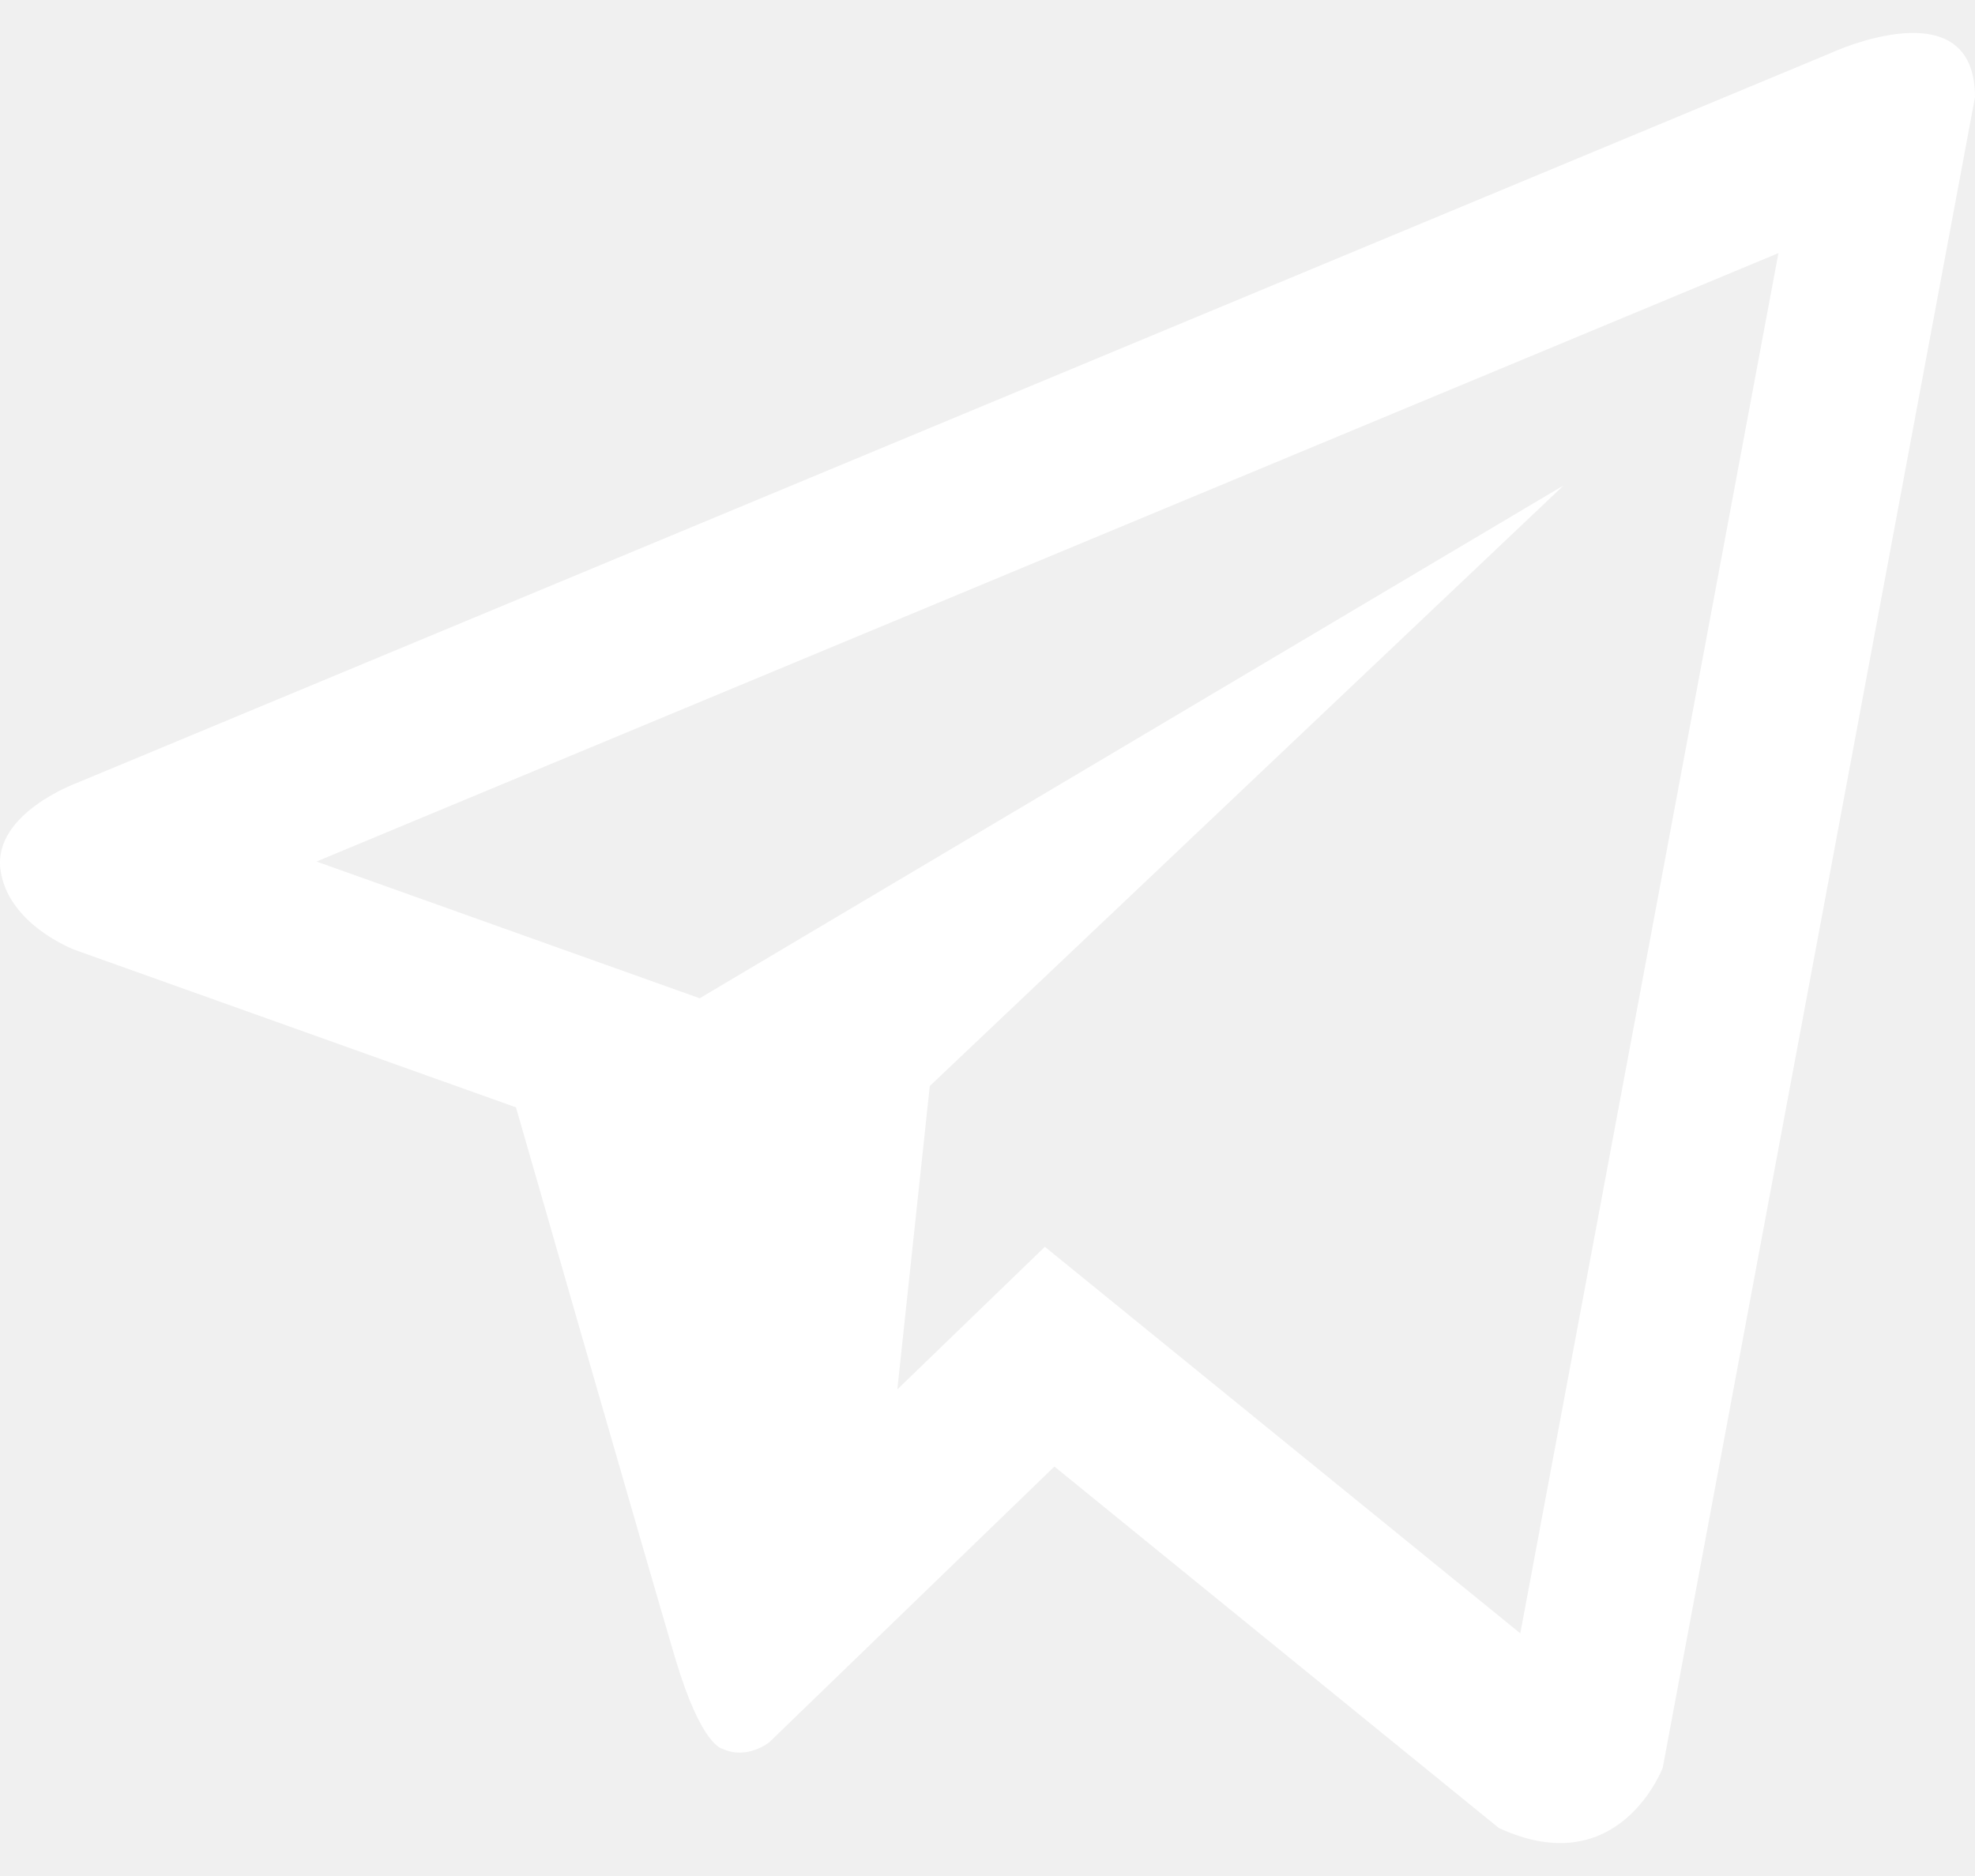
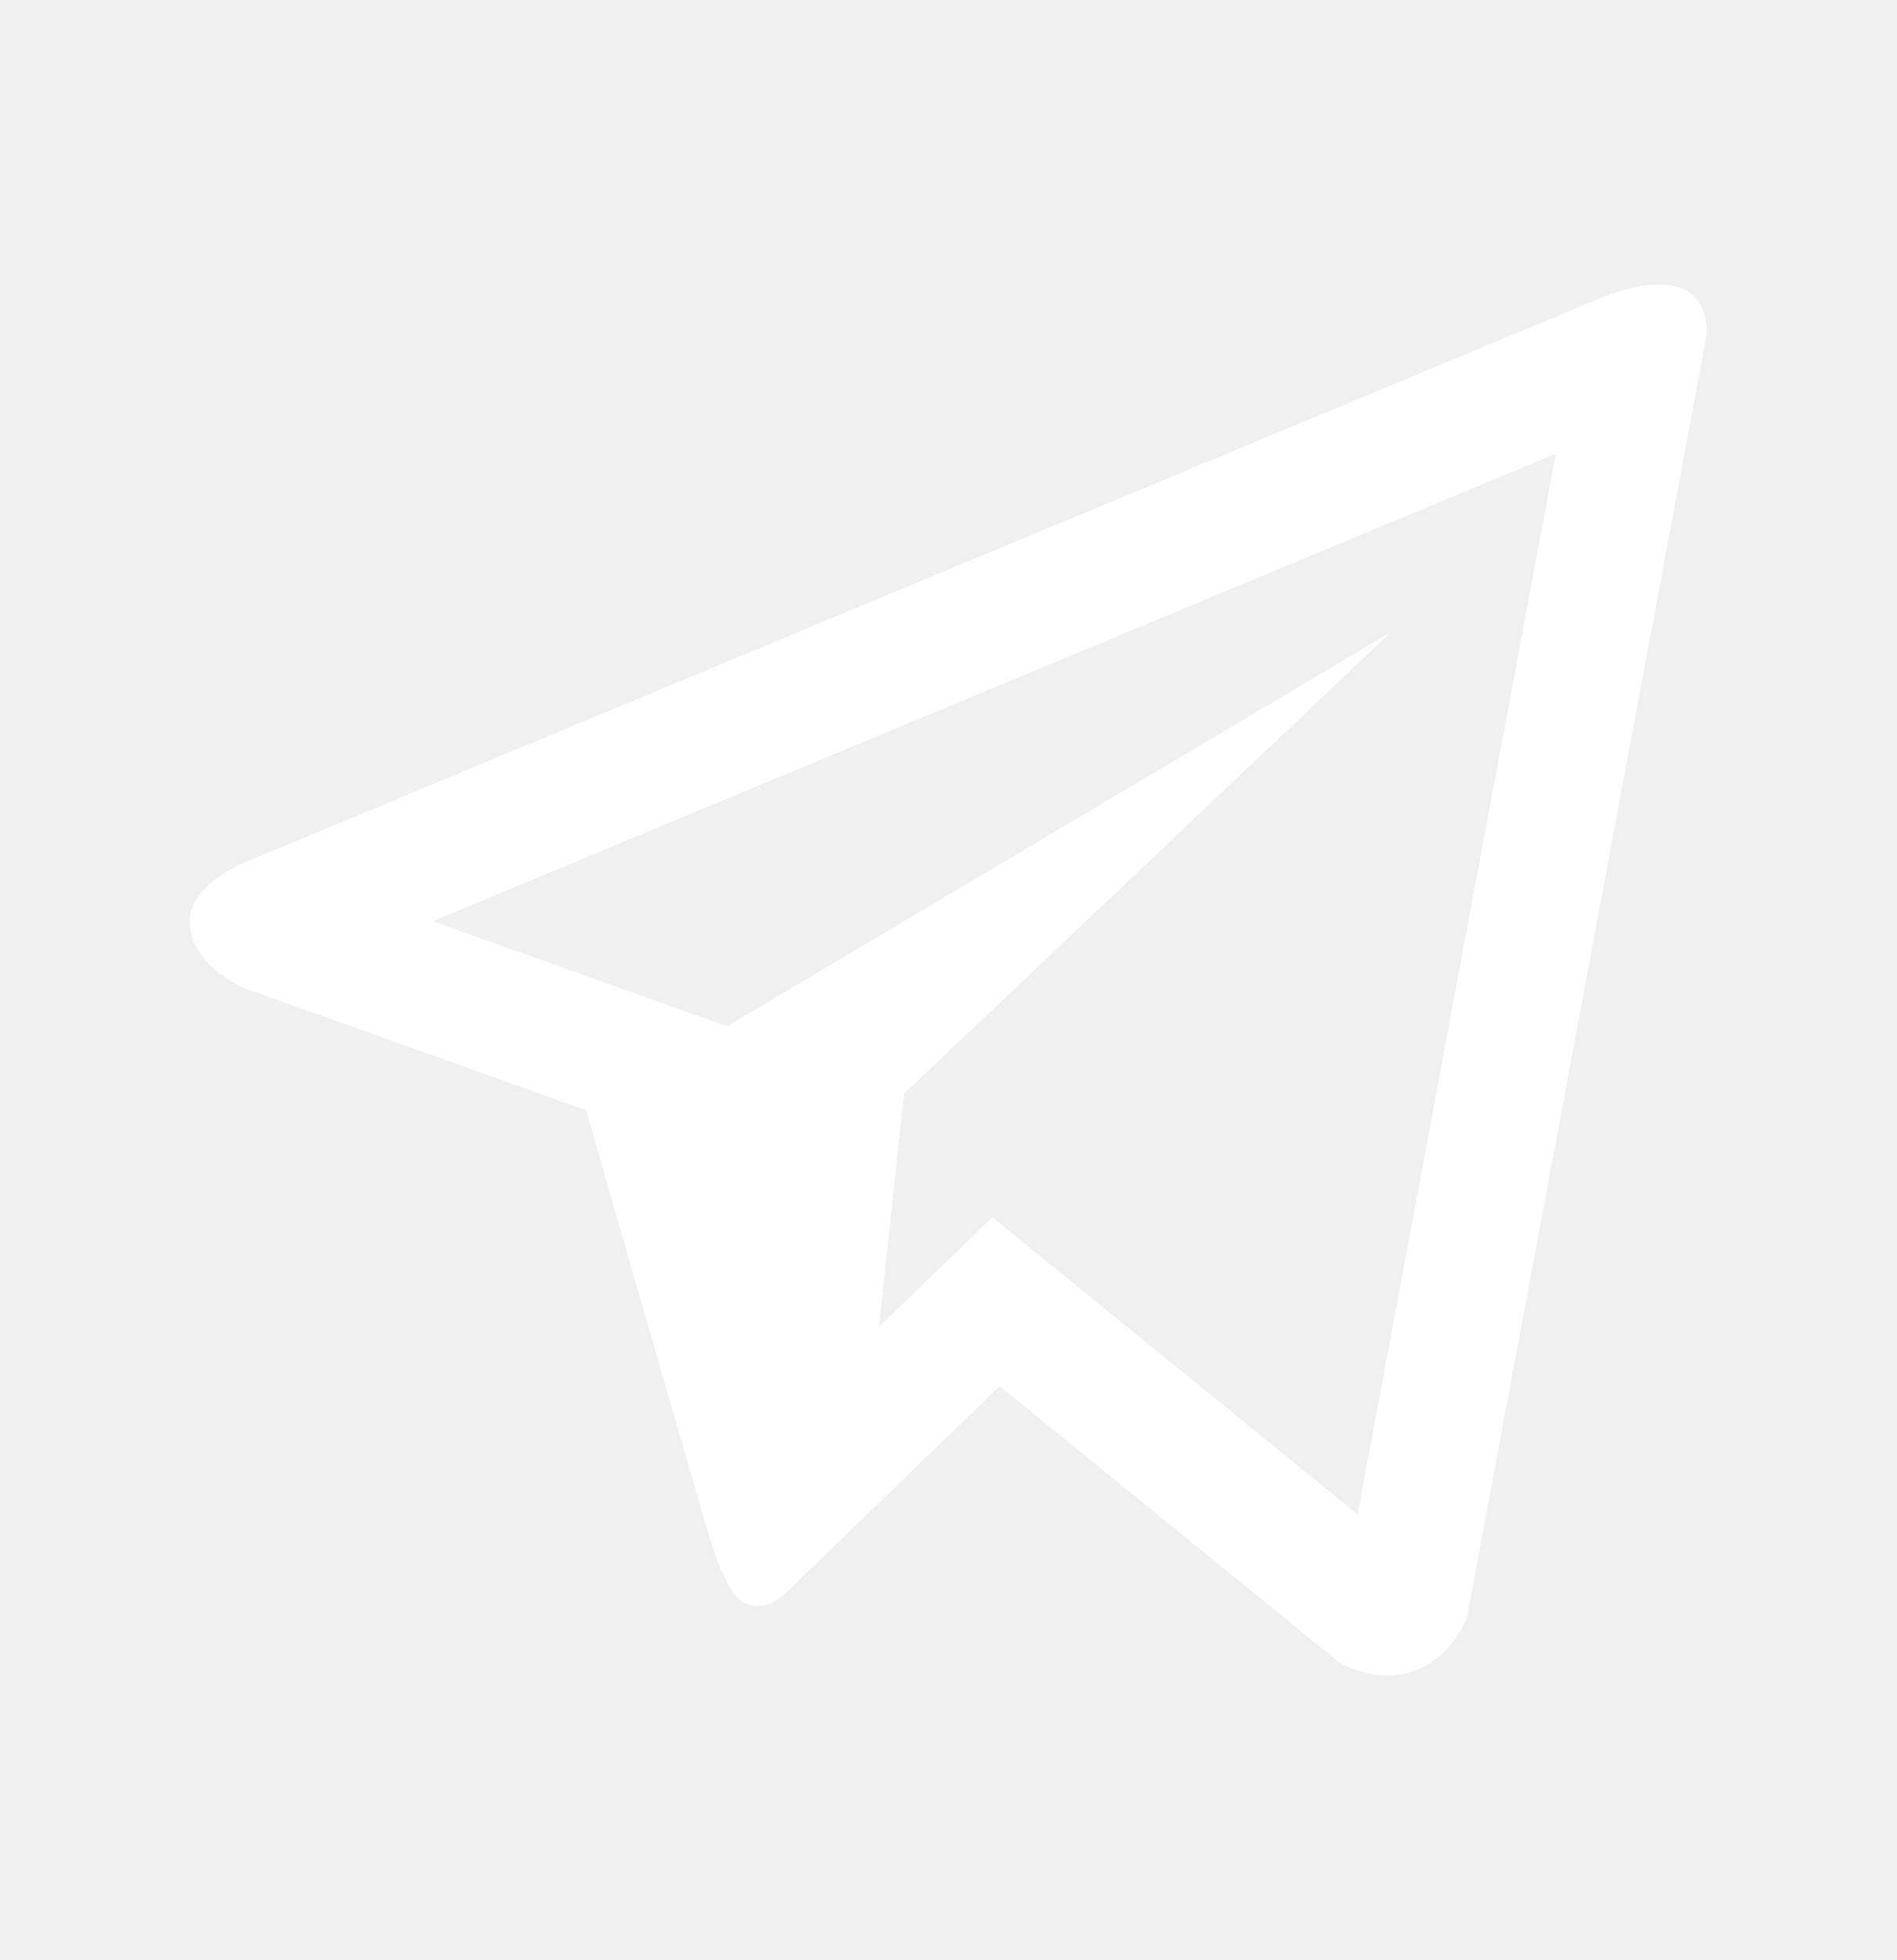
- <svg xmlns="http://www.w3.org/2000/svg" width="40" height="38" viewBox="0 0 40 38" fill="none">
-   <path d="M37.08 1.074L1.557 15.859C1.557 15.859 -0.123 16.47 0.007 17.596C0.141 18.724 1.511 19.239 1.511 19.239L10.45 22.43C10.45 22.43 13.148 31.817 13.679 33.602C14.21 35.383 14.636 35.425 14.636 35.425C15.13 35.654 15.58 35.291 15.58 35.291L21.355 29.706L30.355 37.027C32.79 38.154 33.676 35.806 33.676 35.806L40 1.968C40 -0.286 37.08 1.074 37.08 1.074ZM30.791 33.085L21.162 25.255L18.174 28.143L18.831 21.998L31.666 9.834L14.171 20.221L6.41 17.451L36.019 5.127L30.791 33.085Z" fill="white" />
+ <svg xmlns="http://www.w3.org/2000/svg" width="30" height="31" viewBox="0 0 30 31" fill="none">
+   <path d="M25.248 4.744L3.934 13.615C3.934 13.615 2.926 13.982 3.004 14.657C3.084 15.334 3.907 15.644 3.907 15.644L9.27 17.558C9.27 17.558 10.889 23.19 11.207 24.262C11.526 25.33 11.781 25.355 11.781 25.355C12.078 25.492 12.348 25.274 12.348 25.274L15.813 21.924L21.213 26.316C22.674 26.992 23.205 25.584 23.205 25.584L27 5.281C27 3.928 25.248 4.744 25.248 4.744ZM21.475 23.951L15.697 19.253L13.904 20.986L14.299 17.299L22 10L11.502 16.232L6.846 14.57L24.611 7.176L21.475 23.951Z" fill="white" />
</svg>
